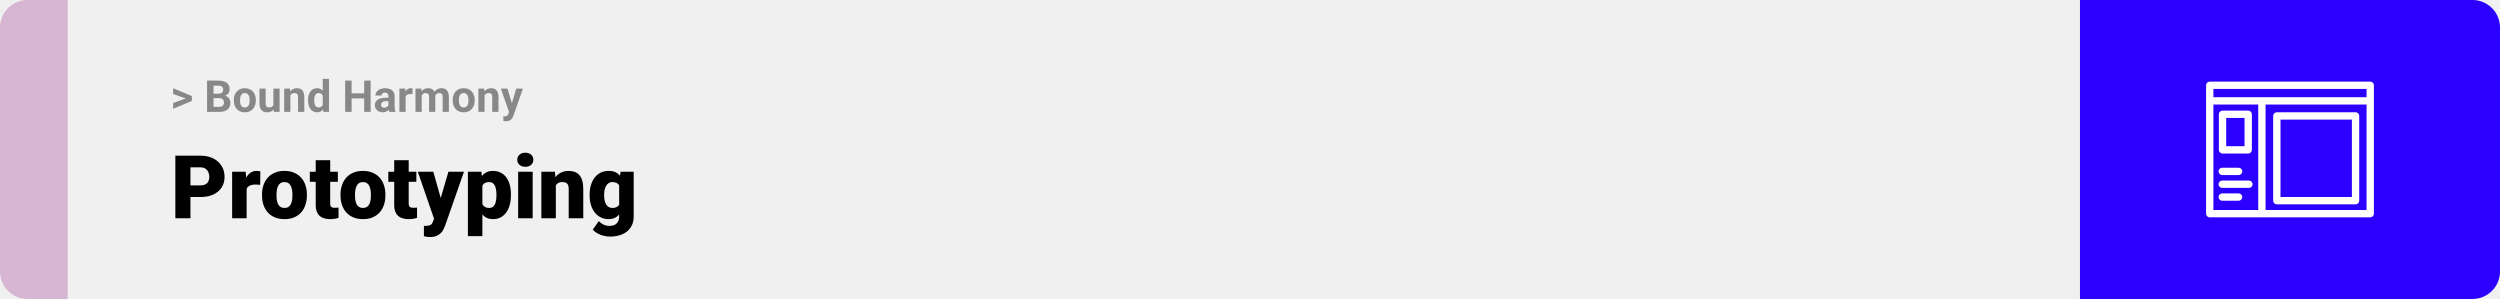
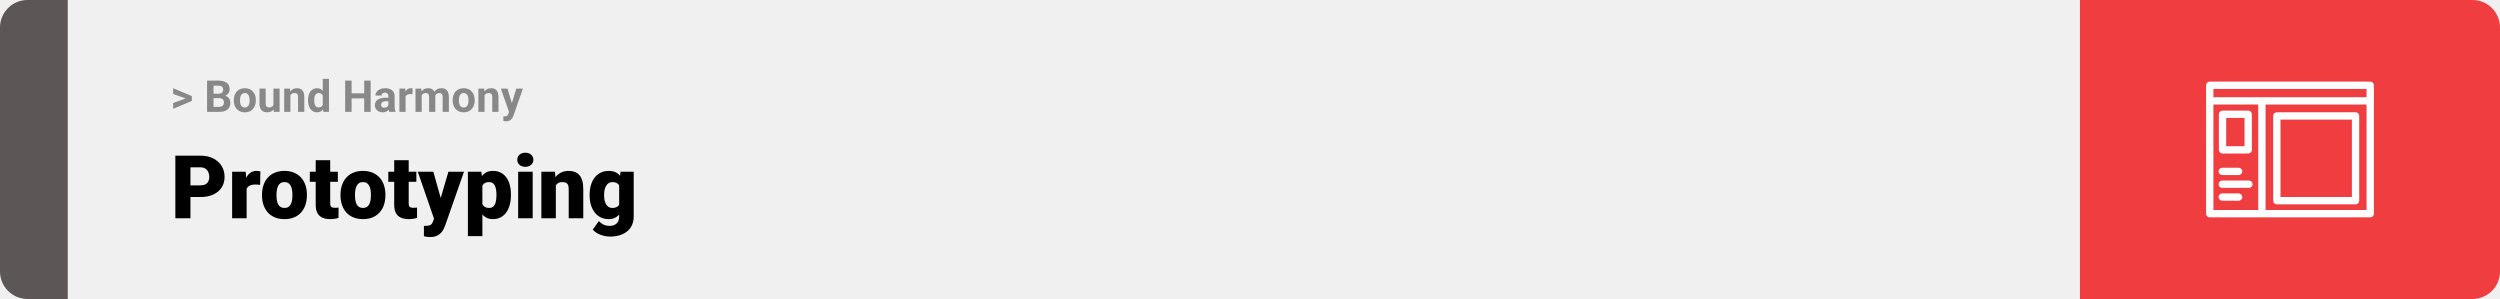
<svg xmlns="http://www.w3.org/2000/svg" width="1363" height="163" viewBox="0 0 1363 163" fill="none">
-   <path d="M0 15C0 6.716 6.716 0 15 0H37V163H15C6.716 163 0 156.284 0 148V15Z" fill="#CDA1C9" fill-opacity="0.73" />
+   <path d="M0 15C0 6.716 6.716 0 15 0H37V163H15C6.716 163 0 156.284 0 148V15Z" fill="#5C5656" />
  <rect width="1097" height="163" transform="translate(37)" fill="#F0F0F0" />
  <path d="M101.906 53.922L94.394 51.238V48.086L104.602 52.375V54.637L101.906 53.922ZM94.394 56.172L101.918 53.43L104.602 52.785V55.035L94.394 59.324V56.172ZM119.578 53.512H115.195L115.172 51.098H118.852C119.5 51.098 120.031 51.016 120.445 50.852C120.859 50.68 121.168 50.434 121.371 50.113C121.582 49.785 121.688 49.387 121.688 48.918C121.688 48.387 121.586 47.957 121.383 47.629C121.188 47.301 120.879 47.062 120.457 46.914C120.043 46.766 119.508 46.691 118.852 46.691H116.414V61H112.898V43.938H118.852C119.844 43.938 120.73 44.031 121.512 44.219C122.301 44.406 122.969 44.691 123.516 45.074C124.062 45.457 124.48 45.941 124.77 46.527C125.059 47.105 125.203 47.793 125.203 48.59C125.203 49.293 125.043 49.941 124.723 50.535C124.41 51.129 123.914 51.613 123.234 51.988C122.562 52.363 121.684 52.57 120.598 52.609L119.578 53.512ZM119.426 61H114.234L115.605 58.258H119.426C120.043 58.258 120.547 58.16 120.938 57.965C121.328 57.762 121.617 57.488 121.805 57.145C121.992 56.801 122.086 56.406 122.086 55.961C122.086 55.461 122 55.027 121.828 54.66C121.664 54.293 121.398 54.012 121.031 53.816C120.664 53.613 120.18 53.512 119.578 53.512H116.191L116.215 51.098H120.434L121.242 52.047C122.281 52.031 123.117 52.215 123.75 52.598C124.391 52.973 124.855 53.461 125.145 54.062C125.441 54.664 125.59 55.309 125.59 55.996C125.59 57.09 125.352 58.012 124.875 58.762C124.398 59.504 123.699 60.062 122.777 60.438C121.863 60.812 120.746 61 119.426 61ZM127.477 54.789V54.543C127.477 53.613 127.609 52.758 127.875 51.977C128.141 51.188 128.527 50.504 129.035 49.926C129.543 49.348 130.168 48.898 130.91 48.578C131.652 48.25 132.504 48.086 133.465 48.086C134.426 48.086 135.281 48.25 136.031 48.578C136.781 48.898 137.41 49.348 137.918 49.926C138.434 50.504 138.824 51.188 139.09 51.977C139.355 52.758 139.488 53.613 139.488 54.543V54.789C139.488 55.711 139.355 56.566 139.09 57.355C138.824 58.137 138.434 58.82 137.918 59.406C137.41 59.984 136.785 60.434 136.043 60.754C135.301 61.074 134.449 61.234 133.488 61.234C132.527 61.234 131.672 61.074 130.922 60.754C130.18 60.434 129.551 59.984 129.035 59.406C128.527 58.82 128.141 58.137 127.875 57.355C127.609 56.566 127.477 55.711 127.477 54.789ZM130.852 54.543V54.789C130.852 55.32 130.898 55.816 130.992 56.277C131.086 56.738 131.234 57.145 131.438 57.496C131.648 57.84 131.922 58.109 132.258 58.305C132.594 58.5 133.004 58.598 133.488 58.598C133.957 58.598 134.359 58.5 134.695 58.305C135.031 58.109 135.301 57.84 135.504 57.496C135.707 57.145 135.855 56.738 135.949 56.277C136.051 55.816 136.102 55.32 136.102 54.789V54.543C136.102 54.027 136.051 53.543 135.949 53.09C135.855 52.629 135.703 52.223 135.492 51.871C135.289 51.512 135.02 51.23 134.684 51.027C134.348 50.824 133.941 50.723 133.465 50.723C132.988 50.723 132.582 50.824 132.246 51.027C131.918 51.23 131.648 51.512 131.438 51.871C131.234 52.223 131.086 52.629 130.992 53.09C130.898 53.543 130.852 54.027 130.852 54.543ZM149.062 57.965V48.32H152.438V61H149.262L149.062 57.965ZM149.438 55.363L150.434 55.34C150.434 56.184 150.336 56.969 150.141 57.695C149.945 58.414 149.652 59.039 149.262 59.57C148.871 60.094 148.379 60.504 147.785 60.801C147.191 61.09 146.492 61.234 145.688 61.234C145.07 61.234 144.5 61.148 143.977 60.977C143.461 60.797 143.016 60.52 142.641 60.145C142.273 59.762 141.984 59.273 141.773 58.68C141.57 58.078 141.469 57.355 141.469 56.512V48.32H144.844V56.535C144.844 56.91 144.887 57.227 144.973 57.484C145.066 57.742 145.195 57.953 145.359 58.117C145.523 58.281 145.715 58.398 145.934 58.469C146.16 58.539 146.41 58.574 146.684 58.574C147.379 58.574 147.926 58.434 148.324 58.152C148.73 57.871 149.016 57.488 149.18 57.004C149.352 56.512 149.438 55.965 149.438 55.363ZM158.32 51.027V61H154.945V48.32H158.109L158.32 51.027ZM157.828 54.215H156.914C156.914 53.277 157.035 52.434 157.277 51.684C157.52 50.926 157.859 50.281 158.297 49.75C158.734 49.211 159.254 48.801 159.855 48.52C160.465 48.23 161.145 48.086 161.895 48.086C162.488 48.086 163.031 48.172 163.523 48.344C164.016 48.516 164.438 48.789 164.789 49.164C165.148 49.539 165.422 50.035 165.609 50.652C165.805 51.27 165.902 52.023 165.902 52.914V61H162.504V52.902C162.504 52.34 162.426 51.902 162.27 51.59C162.113 51.277 161.883 51.059 161.578 50.934C161.281 50.801 160.914 50.734 160.477 50.734C160.023 50.734 159.629 50.824 159.293 51.004C158.965 51.184 158.691 51.434 158.473 51.754C158.262 52.066 158.102 52.434 157.992 52.855C157.883 53.277 157.828 53.73 157.828 54.215ZM175.957 58.234V43H179.355V61H176.297L175.957 58.234ZM167.941 54.812V54.566C167.941 53.598 168.051 52.719 168.27 51.93C168.488 51.133 168.809 50.449 169.23 49.879C169.652 49.309 170.172 48.867 170.789 48.555C171.406 48.242 172.109 48.086 172.898 48.086C173.641 48.086 174.289 48.242 174.844 48.555C175.406 48.867 175.883 49.312 176.273 49.891C176.672 50.461 176.992 51.137 177.234 51.918C177.477 52.691 177.652 53.539 177.762 54.461V55C177.652 55.883 177.477 56.703 177.234 57.461C176.992 58.219 176.672 58.883 176.273 59.453C175.883 60.016 175.406 60.453 174.844 60.766C174.281 61.078 173.625 61.234 172.875 61.234C172.086 61.234 171.383 61.074 170.766 60.754C170.156 60.434 169.641 59.984 169.219 59.406C168.805 58.828 168.488 58.148 168.27 57.367C168.051 56.586 167.941 55.734 167.941 54.812ZM171.316 54.566V54.812C171.316 55.336 171.355 55.824 171.434 56.277C171.52 56.73 171.656 57.133 171.844 57.484C172.039 57.828 172.289 58.098 172.594 58.293C172.906 58.48 173.285 58.574 173.73 58.574C174.309 58.574 174.785 58.445 175.16 58.188C175.535 57.922 175.82 57.559 176.016 57.098C176.219 56.637 176.336 56.105 176.367 55.504V53.969C176.344 53.477 176.273 53.035 176.156 52.645C176.047 52.246 175.883 51.906 175.664 51.625C175.453 51.344 175.188 51.125 174.867 50.969C174.555 50.812 174.184 50.734 173.754 50.734C173.316 50.734 172.941 50.836 172.629 51.039C172.316 51.234 172.062 51.504 171.867 51.848C171.68 52.191 171.539 52.598 171.445 53.066C171.359 53.527 171.316 54.027 171.316 54.566ZM199.559 50.887V53.629H190.652V50.887H199.559ZM191.695 43.938V61H188.18V43.938H191.695ZM202.066 43.938V61H198.562V43.938H202.066ZM211.758 58.141V52.492C211.758 52.086 211.691 51.738 211.559 51.449C211.426 51.152 211.219 50.922 210.938 50.758C210.664 50.594 210.309 50.512 209.871 50.512C209.496 50.512 209.172 50.578 208.898 50.711C208.625 50.836 208.414 51.02 208.266 51.262C208.117 51.496 208.043 51.773 208.043 52.094H204.668C204.668 51.555 204.793 51.043 205.043 50.559C205.293 50.074 205.656 49.648 206.133 49.281C206.609 48.906 207.176 48.613 207.832 48.402C208.496 48.191 209.238 48.086 210.059 48.086C211.043 48.086 211.918 48.25 212.684 48.578C213.449 48.906 214.051 49.398 214.488 50.055C214.934 50.711 215.156 51.531 215.156 52.516V57.941C215.156 58.637 215.199 59.207 215.285 59.652C215.371 60.09 215.496 60.473 215.66 60.801V61H212.25C212.086 60.656 211.961 60.227 211.875 59.711C211.797 59.188 211.758 58.664 211.758 58.141ZM212.203 53.277L212.227 55.188H210.34C209.895 55.188 209.508 55.238 209.18 55.34C208.852 55.441 208.582 55.586 208.371 55.773C208.16 55.953 208.004 56.164 207.902 56.406C207.809 56.648 207.762 56.914 207.762 57.203C207.762 57.492 207.828 57.754 207.961 57.988C208.094 58.215 208.285 58.395 208.535 58.527C208.785 58.652 209.078 58.715 209.414 58.715C209.922 58.715 210.363 58.613 210.738 58.41C211.113 58.207 211.402 57.957 211.605 57.66C211.816 57.363 211.926 57.082 211.934 56.816L212.824 58.246C212.699 58.566 212.527 58.898 212.309 59.242C212.098 59.586 211.828 59.91 211.5 60.215C211.172 60.512 210.777 60.758 210.316 60.953C209.855 61.141 209.309 61.234 208.676 61.234C207.871 61.234 207.141 61.074 206.484 60.754C205.836 60.426 205.32 59.977 204.938 59.406C204.562 58.828 204.375 58.172 204.375 57.438C204.375 56.773 204.5 56.184 204.75 55.668C205 55.152 205.367 54.719 205.852 54.367C206.344 54.008 206.957 53.738 207.691 53.559C208.426 53.371 209.277 53.277 210.246 53.277H212.203ZM221.133 51.086V61H217.758V48.32H220.934L221.133 51.086ZM224.953 48.238L224.895 51.367C224.73 51.344 224.531 51.324 224.297 51.309C224.07 51.285 223.863 51.273 223.676 51.273C223.199 51.273 222.785 51.336 222.434 51.461C222.09 51.578 221.801 51.754 221.566 51.988C221.34 52.223 221.168 52.508 221.051 52.844C220.941 53.18 220.879 53.562 220.863 53.992L220.184 53.781C220.184 52.961 220.266 52.207 220.43 51.52C220.594 50.824 220.832 50.219 221.145 49.703C221.465 49.188 221.855 48.789 222.316 48.508C222.777 48.227 223.305 48.086 223.898 48.086C224.086 48.086 224.277 48.102 224.473 48.133C224.668 48.156 224.828 48.191 224.953 48.238ZM229.922 50.945V61H226.535V48.32H229.711L229.922 50.945ZM229.453 54.215H228.516C228.516 53.332 228.621 52.52 228.832 51.777C229.051 51.027 229.367 50.379 229.781 49.832C230.203 49.277 230.723 48.848 231.34 48.543C231.957 48.238 232.672 48.086 233.484 48.086C234.047 48.086 234.562 48.172 235.031 48.344C235.5 48.508 235.902 48.77 236.238 49.129C236.582 49.48 236.848 49.941 237.035 50.512C237.223 51.074 237.316 51.75 237.316 52.539V61H233.941V52.914C233.941 52.336 233.863 51.891 233.707 51.578C233.551 51.266 233.328 51.047 233.039 50.922C232.758 50.797 232.418 50.734 232.02 50.734C231.582 50.734 231.199 50.824 230.871 51.004C230.551 51.184 230.285 51.434 230.074 51.754C229.863 52.066 229.707 52.434 229.605 52.855C229.504 53.277 229.453 53.73 229.453 54.215ZM237 53.828L235.793 53.98C235.793 53.152 235.895 52.383 236.098 51.672C236.309 50.961 236.617 50.336 237.023 49.797C237.438 49.258 237.949 48.84 238.559 48.543C239.168 48.238 239.871 48.086 240.668 48.086C241.277 48.086 241.832 48.176 242.332 48.355C242.832 48.527 243.258 48.805 243.609 49.188C243.969 49.562 244.242 50.055 244.43 50.664C244.625 51.273 244.723 52.02 244.723 52.902V61H241.336V52.902C241.336 52.316 241.258 51.871 241.102 51.566C240.953 51.254 240.734 51.039 240.445 50.922C240.164 50.797 239.828 50.734 239.438 50.734C239.031 50.734 238.676 50.816 238.371 50.98C238.066 51.137 237.812 51.355 237.609 51.637C237.406 51.918 237.254 52.246 237.152 52.621C237.051 52.988 237 53.391 237 53.828ZM246.797 54.789V54.543C246.797 53.613 246.93 52.758 247.195 51.977C247.461 51.188 247.848 50.504 248.355 49.926C248.863 49.348 249.488 48.898 250.23 48.578C250.973 48.25 251.824 48.086 252.785 48.086C253.746 48.086 254.602 48.25 255.352 48.578C256.102 48.898 256.73 49.348 257.238 49.926C257.754 50.504 258.145 51.188 258.41 51.977C258.676 52.758 258.809 53.613 258.809 54.543V54.789C258.809 55.711 258.676 56.566 258.41 57.355C258.145 58.137 257.754 58.82 257.238 59.406C256.73 59.984 256.105 60.434 255.363 60.754C254.621 61.074 253.77 61.234 252.809 61.234C251.848 61.234 250.992 61.074 250.242 60.754C249.5 60.434 248.871 59.984 248.355 59.406C247.848 58.82 247.461 58.137 247.195 57.355C246.93 56.566 246.797 55.711 246.797 54.789ZM250.172 54.543V54.789C250.172 55.32 250.219 55.816 250.312 56.277C250.406 56.738 250.555 57.145 250.758 57.496C250.969 57.84 251.242 58.109 251.578 58.305C251.914 58.5 252.324 58.598 252.809 58.598C253.277 58.598 253.68 58.5 254.016 58.305C254.352 58.109 254.621 57.84 254.824 57.496C255.027 57.145 255.176 56.738 255.27 56.277C255.371 55.816 255.422 55.32 255.422 54.789V54.543C255.422 54.027 255.371 53.543 255.27 53.09C255.176 52.629 255.023 52.223 254.812 51.871C254.609 51.512 254.34 51.23 254.004 51.027C253.668 50.824 253.262 50.723 252.785 50.723C252.309 50.723 251.902 50.824 251.566 51.027C251.238 51.23 250.969 51.512 250.758 51.871C250.555 52.223 250.406 52.629 250.312 53.09C250.219 53.543 250.172 54.027 250.172 54.543ZM264.188 51.027V61H260.812V48.32H263.977L264.188 51.027ZM263.695 54.215H262.781C262.781 53.277 262.902 52.434 263.145 51.684C263.387 50.926 263.727 50.281 264.164 49.75C264.602 49.211 265.121 48.801 265.723 48.52C266.332 48.23 267.012 48.086 267.762 48.086C268.355 48.086 268.898 48.172 269.391 48.344C269.883 48.516 270.305 48.789 270.656 49.164C271.016 49.539 271.289 50.035 271.477 50.652C271.672 51.27 271.77 52.023 271.77 52.914V61H268.371V52.902C268.371 52.34 268.293 51.902 268.137 51.59C267.98 51.277 267.75 51.059 267.445 50.934C267.148 50.801 266.781 50.734 266.344 50.734C265.891 50.734 265.496 50.824 265.16 51.004C264.832 51.184 264.559 51.434 264.34 51.754C264.129 52.066 263.969 52.434 263.859 52.855C263.75 53.277 263.695 53.73 263.695 54.215ZM278.098 59.57L281.461 48.32H285.082L279.984 62.91C279.875 63.23 279.727 63.574 279.539 63.941C279.359 64.309 279.113 64.656 278.801 64.984C278.496 65.32 278.109 65.594 277.641 65.805C277.18 66.016 276.613 66.121 275.941 66.121C275.621 66.121 275.359 66.102 275.156 66.062C274.953 66.023 274.711 65.969 274.43 65.898V63.426C274.516 63.426 274.605 63.426 274.699 63.426C274.793 63.434 274.883 63.438 274.969 63.438C275.414 63.438 275.777 63.387 276.059 63.285C276.34 63.184 276.566 63.027 276.738 62.816C276.91 62.613 277.047 62.348 277.148 62.02L278.098 59.57ZM276.691 48.32L279.445 57.508L279.926 61.082L277.629 61.328L273.07 48.32H276.691Z" fill="#888888" />
  <path d="M109.219 107.422H100.734V101.07H109.219C110.375 101.07 111.312 100.875 112.031 100.484C112.75 100.094 113.273 99.555 113.602 98.867C113.945 98.164 114.117 97.375 114.117 96.5C114.117 95.562 113.945 94.695 113.602 93.898C113.273 93.102 112.75 92.461 112.031 91.977C111.312 91.477 110.375 91.227 109.219 91.227H103.828V119H95.602V84.875H109.219C111.953 84.875 114.305 85.375 116.273 86.375C118.258 87.375 119.781 88.75 120.844 90.5C121.906 92.234 122.438 94.219 122.438 96.453C122.438 98.656 121.906 100.578 120.844 102.219C119.781 103.859 118.258 105.141 116.273 106.062C114.305 106.969 111.953 107.422 109.219 107.422ZM134.461 99.922V119H126.562V93.641H133.945L134.461 99.922ZM141.961 93.453L141.82 100.789C141.508 100.758 141.086 100.719 140.555 100.672C140.023 100.625 139.578 100.602 139.219 100.602C138.297 100.602 137.5 100.711 136.828 100.93C136.172 101.133 135.625 101.445 135.188 101.867C134.766 102.273 134.453 102.789 134.25 103.414C134.062 104.039 133.977 104.766 133.992 105.594L132.562 104.656C132.562 102.953 132.727 101.406 133.055 100.016C133.398 98.609 133.883 97.398 134.508 96.383C135.133 95.352 135.891 94.562 136.781 94.016C137.672 93.453 138.672 93.172 139.781 93.172C140.172 93.172 140.555 93.195 140.93 93.242C141.32 93.289 141.664 93.359 141.961 93.453ZM142.852 106.578V106.086C142.852 104.227 143.117 102.516 143.648 100.953C144.18 99.375 144.961 98.008 145.992 96.852C147.023 95.695 148.297 94.797 149.812 94.156C151.328 93.5 153.078 93.172 155.062 93.172C157.062 93.172 158.82 93.5 160.336 94.156C161.867 94.797 163.148 95.695 164.18 96.852C165.211 98.008 165.992 99.375 166.523 100.953C167.055 102.516 167.32 104.227 167.32 106.086V106.578C167.32 108.422 167.055 110.133 166.523 111.711C165.992 113.273 165.211 114.641 164.18 115.812C163.148 116.969 161.875 117.867 160.359 118.508C158.844 119.148 157.094 119.469 155.109 119.469C153.125 119.469 151.367 119.148 149.836 118.508C148.305 117.867 147.023 116.969 145.992 115.812C144.961 114.641 144.18 113.273 143.648 111.711C143.117 110.133 142.852 108.422 142.852 106.578ZM150.75 106.086V106.578C150.75 107.531 150.82 108.422 150.961 109.25C151.102 110.078 151.336 110.805 151.664 111.43C151.992 112.039 152.438 112.516 153 112.859C153.562 113.203 154.266 113.375 155.109 113.375C155.938 113.375 156.625 113.203 157.172 112.859C157.734 112.516 158.18 112.039 158.508 111.43C158.836 110.805 159.07 110.078 159.211 109.25C159.352 108.422 159.422 107.531 159.422 106.578V106.086C159.422 105.164 159.352 104.297 159.211 103.484C159.07 102.656 158.836 101.93 158.508 101.305C158.18 100.664 157.734 100.164 157.172 99.805C156.609 99.445 155.906 99.266 155.062 99.266C154.234 99.266 153.539 99.445 152.977 99.805C152.43 100.164 151.992 100.664 151.664 101.305C151.336 101.93 151.102 102.656 150.961 103.484C150.82 104.297 150.75 105.164 150.75 106.086ZM184.195 93.641V99.125H168.914V93.641H184.195ZM172.125 87.336H180.023V110.727C180.023 111.398 180.102 111.922 180.258 112.297C180.414 112.656 180.68 112.914 181.055 113.07C181.445 113.211 181.961 113.281 182.602 113.281C183.055 113.281 183.43 113.273 183.727 113.258C184.023 113.227 184.305 113.188 184.57 113.141V118.789C183.898 119.008 183.195 119.172 182.461 119.281C181.727 119.406 180.945 119.469 180.117 119.469C178.43 119.469 176.984 119.203 175.781 118.672C174.594 118.141 173.688 117.305 173.062 116.164C172.438 115.023 172.125 113.539 172.125 111.711V87.336ZM185.648 106.578V106.086C185.648 104.227 185.914 102.516 186.445 100.953C186.977 99.375 187.758 98.008 188.789 96.852C189.82 95.695 191.094 94.797 192.609 94.156C194.125 93.5 195.875 93.172 197.859 93.172C199.859 93.172 201.617 93.5 203.133 94.156C204.664 94.797 205.945 95.695 206.977 96.852C208.008 98.008 208.789 99.375 209.32 100.953C209.852 102.516 210.117 104.227 210.117 106.086V106.578C210.117 108.422 209.852 110.133 209.32 111.711C208.789 113.273 208.008 114.641 206.977 115.812C205.945 116.969 204.672 117.867 203.156 118.508C201.641 119.148 199.891 119.469 197.906 119.469C195.922 119.469 194.164 119.148 192.633 118.508C191.102 117.867 189.82 116.969 188.789 115.812C187.758 114.641 186.977 113.273 186.445 111.711C185.914 110.133 185.648 108.422 185.648 106.578ZM193.547 106.086V106.578C193.547 107.531 193.617 108.422 193.758 109.25C193.898 110.078 194.133 110.805 194.461 111.43C194.789 112.039 195.234 112.516 195.797 112.859C196.359 113.203 197.062 113.375 197.906 113.375C198.734 113.375 199.422 113.203 199.969 112.859C200.531 112.516 200.977 112.039 201.305 111.43C201.633 110.805 201.867 110.078 202.008 109.25C202.148 108.422 202.219 107.531 202.219 106.578V106.086C202.219 105.164 202.148 104.297 202.008 103.484C201.867 102.656 201.633 101.93 201.305 101.305C200.977 100.664 200.531 100.164 199.969 99.805C199.406 99.445 198.703 99.266 197.859 99.266C197.031 99.266 196.336 99.445 195.773 99.805C195.227 100.164 194.789 100.664 194.461 101.305C194.133 101.93 193.898 102.656 193.758 103.484C193.617 104.297 193.547 105.164 193.547 106.086ZM226.992 93.641V99.125H211.711V93.641H226.992ZM214.922 87.336H222.82V110.727C222.82 111.398 222.898 111.922 223.055 112.297C223.211 112.656 223.477 112.914 223.852 113.07C224.242 113.211 224.758 113.281 225.398 113.281C225.852 113.281 226.227 113.273 226.523 113.258C226.82 113.227 227.102 113.188 227.367 113.141V118.789C226.695 119.008 225.992 119.172 225.258 119.281C224.523 119.406 223.742 119.469 222.914 119.469C221.227 119.469 219.781 119.203 218.578 118.672C217.391 118.141 216.484 117.305 215.859 116.164C215.234 115.023 214.922 113.539 214.922 111.711V87.336ZM237.914 116.023L244.477 93.641H252.961L242.766 122.773C242.547 123.414 242.258 124.102 241.898 124.836C241.539 125.586 241.047 126.297 240.422 126.969C239.797 127.641 238.992 128.188 238.008 128.609C237.039 129.031 235.836 129.242 234.398 129.242C233.633 129.242 233.07 129.203 232.711 129.125C232.367 129.062 231.836 128.945 231.117 128.773V123.125C231.32 123.125 231.492 123.125 231.633 123.125C231.789 123.125 231.961 123.125 232.148 123.125C232.992 123.125 233.664 123.039 234.164 122.867C234.68 122.695 235.07 122.445 235.336 122.117C235.617 121.789 235.836 121.391 235.992 120.922L237.914 116.023ZM236.25 93.641L241.242 111.383L242.109 119.75H236.812L227.789 93.641H236.25ZM262.992 98.516V128.75H255.094V93.641H262.453L262.992 98.516ZM278.555 106.016V106.508C278.555 108.352 278.344 110.062 277.922 111.641C277.5 113.219 276.875 114.594 276.047 115.766C275.219 116.938 274.188 117.852 272.953 118.508C271.734 119.148 270.32 119.469 268.711 119.469C267.195 119.469 265.891 119.133 264.797 118.461C263.703 117.789 262.789 116.859 262.055 115.672C261.32 114.484 260.727 113.125 260.273 111.594C259.82 110.062 259.461 108.445 259.195 106.742V106.109C259.461 104.281 259.82 102.586 260.273 101.023C260.727 99.445 261.32 98.07 262.055 96.898C262.789 95.727 263.695 94.812 264.773 94.156C265.867 93.5 267.172 93.172 268.688 93.172C270.297 93.172 271.711 93.477 272.93 94.086C274.164 94.695 275.195 95.57 276.023 96.711C276.867 97.836 277.5 99.188 277.922 100.766C278.344 102.344 278.555 104.094 278.555 106.016ZM270.656 106.508V106.016C270.656 105.031 270.586 104.133 270.445 103.32C270.305 102.492 270.078 101.773 269.766 101.164C269.469 100.555 269.07 100.086 268.57 99.758C268.07 99.43 267.453 99.266 266.719 99.266C265.875 99.266 265.164 99.398 264.586 99.664C264.023 99.914 263.57 100.305 263.227 100.836C262.898 101.352 262.664 102 262.523 102.781C262.398 103.547 262.344 104.445 262.359 105.477V107.398C262.328 108.586 262.445 109.633 262.711 110.539C262.977 111.43 263.438 112.125 264.094 112.625C264.75 113.125 265.641 113.375 266.766 113.375C267.516 113.375 268.141 113.203 268.641 112.859C269.141 112.5 269.539 112.008 269.836 111.383C270.133 110.742 270.344 110.008 270.469 109.18C270.594 108.352 270.656 107.461 270.656 106.508ZM290.414 93.641V119H282.492V93.641H290.414ZM282.023 87.102C282.023 85.977 282.43 85.055 283.242 84.336C284.055 83.617 285.109 83.258 286.406 83.258C287.703 83.258 288.758 83.617 289.57 84.336C290.383 85.055 290.789 85.977 290.789 87.102C290.789 88.227 290.383 89.148 289.57 89.867C288.758 90.586 287.703 90.945 286.406 90.945C285.109 90.945 284.055 90.586 283.242 89.867C282.43 89.148 282.023 88.227 282.023 87.102ZM303.047 99.055V119H295.148V93.641H302.555L303.047 99.055ZM302.109 105.453L300.258 105.5C300.258 103.562 300.492 101.836 300.961 100.32C301.43 98.789 302.094 97.492 302.953 96.43C303.812 95.367 304.836 94.562 306.023 94.016C307.227 93.453 308.562 93.172 310.031 93.172C311.203 93.172 312.273 93.344 313.242 93.688C314.227 94.031 315.07 94.586 315.773 95.352C316.492 96.117 317.039 97.133 317.414 98.398C317.805 99.648 318 101.195 318 103.039V119H310.055V103.016C310.055 102 309.914 101.227 309.633 100.695C309.352 100.148 308.945 99.773 308.414 99.57C307.883 99.367 307.234 99.266 306.469 99.266C305.656 99.266 304.969 99.422 304.406 99.734C303.844 100.047 303.391 100.484 303.047 101.047C302.719 101.594 302.477 102.242 302.32 102.992C302.18 103.742 302.109 104.562 302.109 105.453ZM338.32 93.641H345.492V118.016C345.492 120.359 344.953 122.344 343.875 123.969C342.797 125.609 341.289 126.852 339.352 127.695C337.43 128.555 335.18 128.984 332.602 128.984C331.461 128.984 330.297 128.836 329.109 128.539C327.922 128.258 326.812 127.836 325.781 127.273C324.75 126.711 323.883 126.016 323.18 125.188L326.484 120.547C327.125 121.266 327.93 121.875 328.898 122.375C329.867 122.891 331.008 123.148 332.32 123.148C333.461 123.148 334.414 122.945 335.18 122.539C335.961 122.133 336.555 121.539 336.961 120.758C337.367 119.992 337.57 119.062 337.57 117.969V99.641L338.32 93.641ZM321.469 106.625V106.133C321.469 104.211 321.703 102.461 322.172 100.883C322.656 99.289 323.344 97.922 324.234 96.781C325.141 95.625 326.234 94.734 327.516 94.109C328.797 93.484 330.242 93.172 331.852 93.172C333.586 93.172 335.008 93.508 336.117 94.18C337.242 94.836 338.141 95.758 338.812 96.945C339.5 98.133 340.031 99.523 340.406 101.117C340.797 102.695 341.125 104.398 341.391 106.227V106.812C341.125 108.531 340.758 110.156 340.289 111.688C339.836 113.203 339.242 114.547 338.508 115.719C337.773 116.891 336.852 117.812 335.742 118.484C334.648 119.141 333.336 119.469 331.805 119.469C330.211 119.469 328.773 119.148 327.492 118.508C326.227 117.867 325.141 116.969 324.234 115.812C323.344 114.656 322.656 113.297 322.172 111.734C321.703 110.172 321.469 108.469 321.469 106.625ZM329.367 106.133V106.625C329.367 107.578 329.453 108.461 329.625 109.273C329.812 110.086 330.094 110.805 330.469 111.43C330.844 112.039 331.305 112.516 331.852 112.859C332.414 113.203 333.07 113.375 333.82 113.375C334.961 113.375 335.883 113.133 336.586 112.648C337.289 112.164 337.797 111.477 338.109 110.586C338.422 109.695 338.555 108.648 338.508 107.445V105.594C338.539 104.562 338.469 103.656 338.297 102.875C338.125 102.078 337.852 101.414 337.477 100.883C337.117 100.352 336.633 99.953 336.023 99.688C335.43 99.406 334.711 99.266 333.867 99.266C333.133 99.266 332.484 99.438 331.922 99.781C331.359 100.125 330.891 100.609 330.516 101.234C330.141 101.844 329.852 102.57 329.648 103.414C329.461 104.242 329.367 105.148 329.367 106.133Z" fill="black" />
-   <path d="M1134 0H1348C1356.28 0 1363 6.716 1363 15V148C1363 156.284 1356.28 163 1348 163H1134V0Z" fill="#2C00FE" />
+   <path d="M1134 0H1348C1356.28 0 1363 6.716 1363 15V148C1363 156.284 1356.28 163 1348 163H1134V0Z" fill="#F03D3F" />
  <path fill-rule="evenodd" clip-rule="evenodd" d="M1202.75 46.502C1202.75 45.397 1203.65 44.502 1204.75 44.502H1292.25C1293.35 44.502 1294.25 45.397 1294.25 46.502V116.498C1294.25 117.603 1293.35 118.498 1292.25 118.498H1204.75C1203.65 118.498 1202.75 117.603 1202.75 116.498V46.502ZM1206.75 48.502V52.996H1290.25V48.502H1206.75ZM1290.25 56.996H1235.19V114.498H1290.25V56.996ZM1231.19 114.498V56.996H1206.75V114.498H1231.19Z" fill="white" />
  <path fill-rule="evenodd" clip-rule="evenodd" d="M1209.72 62.302C1209.72 61.198 1210.62 60.302 1211.72 60.302H1225.72C1226.83 60.302 1227.72 61.198 1227.72 62.302V81.697C1227.72 82.802 1226.83 83.697 1225.72 83.697H1211.72C1210.62 83.697 1209.72 82.802 1209.72 81.697V62.302ZM1213.72 64.302V79.697H1223.72V64.302H1213.72ZM1239.33 63.198C1239.33 62.094 1240.22 61.198 1241.33 61.198H1284.25C1285.36 61.198 1286.25 62.094 1286.25 63.198V109.407C1286.25 110.511 1285.36 111.407 1284.25 111.407H1241.33C1240.22 111.407 1239.33 110.511 1239.33 109.407V63.198ZM1243.33 65.198V107.407H1282.25V65.198H1243.33ZM1209.56 93.438C1209.56 92.334 1210.46 91.438 1211.56 91.438H1220.48C1221.59 91.438 1222.48 92.334 1222.48 93.438C1222.48 94.543 1221.59 95.438 1220.48 95.438H1211.56C1210.46 95.438 1209.56 94.543 1209.56 93.438ZM1209.56 100.438C1209.56 99.334 1210.46 98.438 1211.56 98.438H1226.1C1227.21 98.438 1228.1 99.334 1228.1 100.438C1228.1 101.543 1227.21 102.438 1226.1 102.438H1211.56C1210.46 102.438 1209.56 101.543 1209.56 100.438ZM1209.56 107.438C1209.56 106.334 1210.46 105.438 1211.56 105.438H1220.48C1221.59 105.438 1222.48 106.334 1222.48 107.438C1222.48 108.543 1221.59 109.438 1220.48 109.438H1211.56C1210.46 109.438 1209.56 108.543 1209.56 107.438Z" fill="white" />
</svg>
